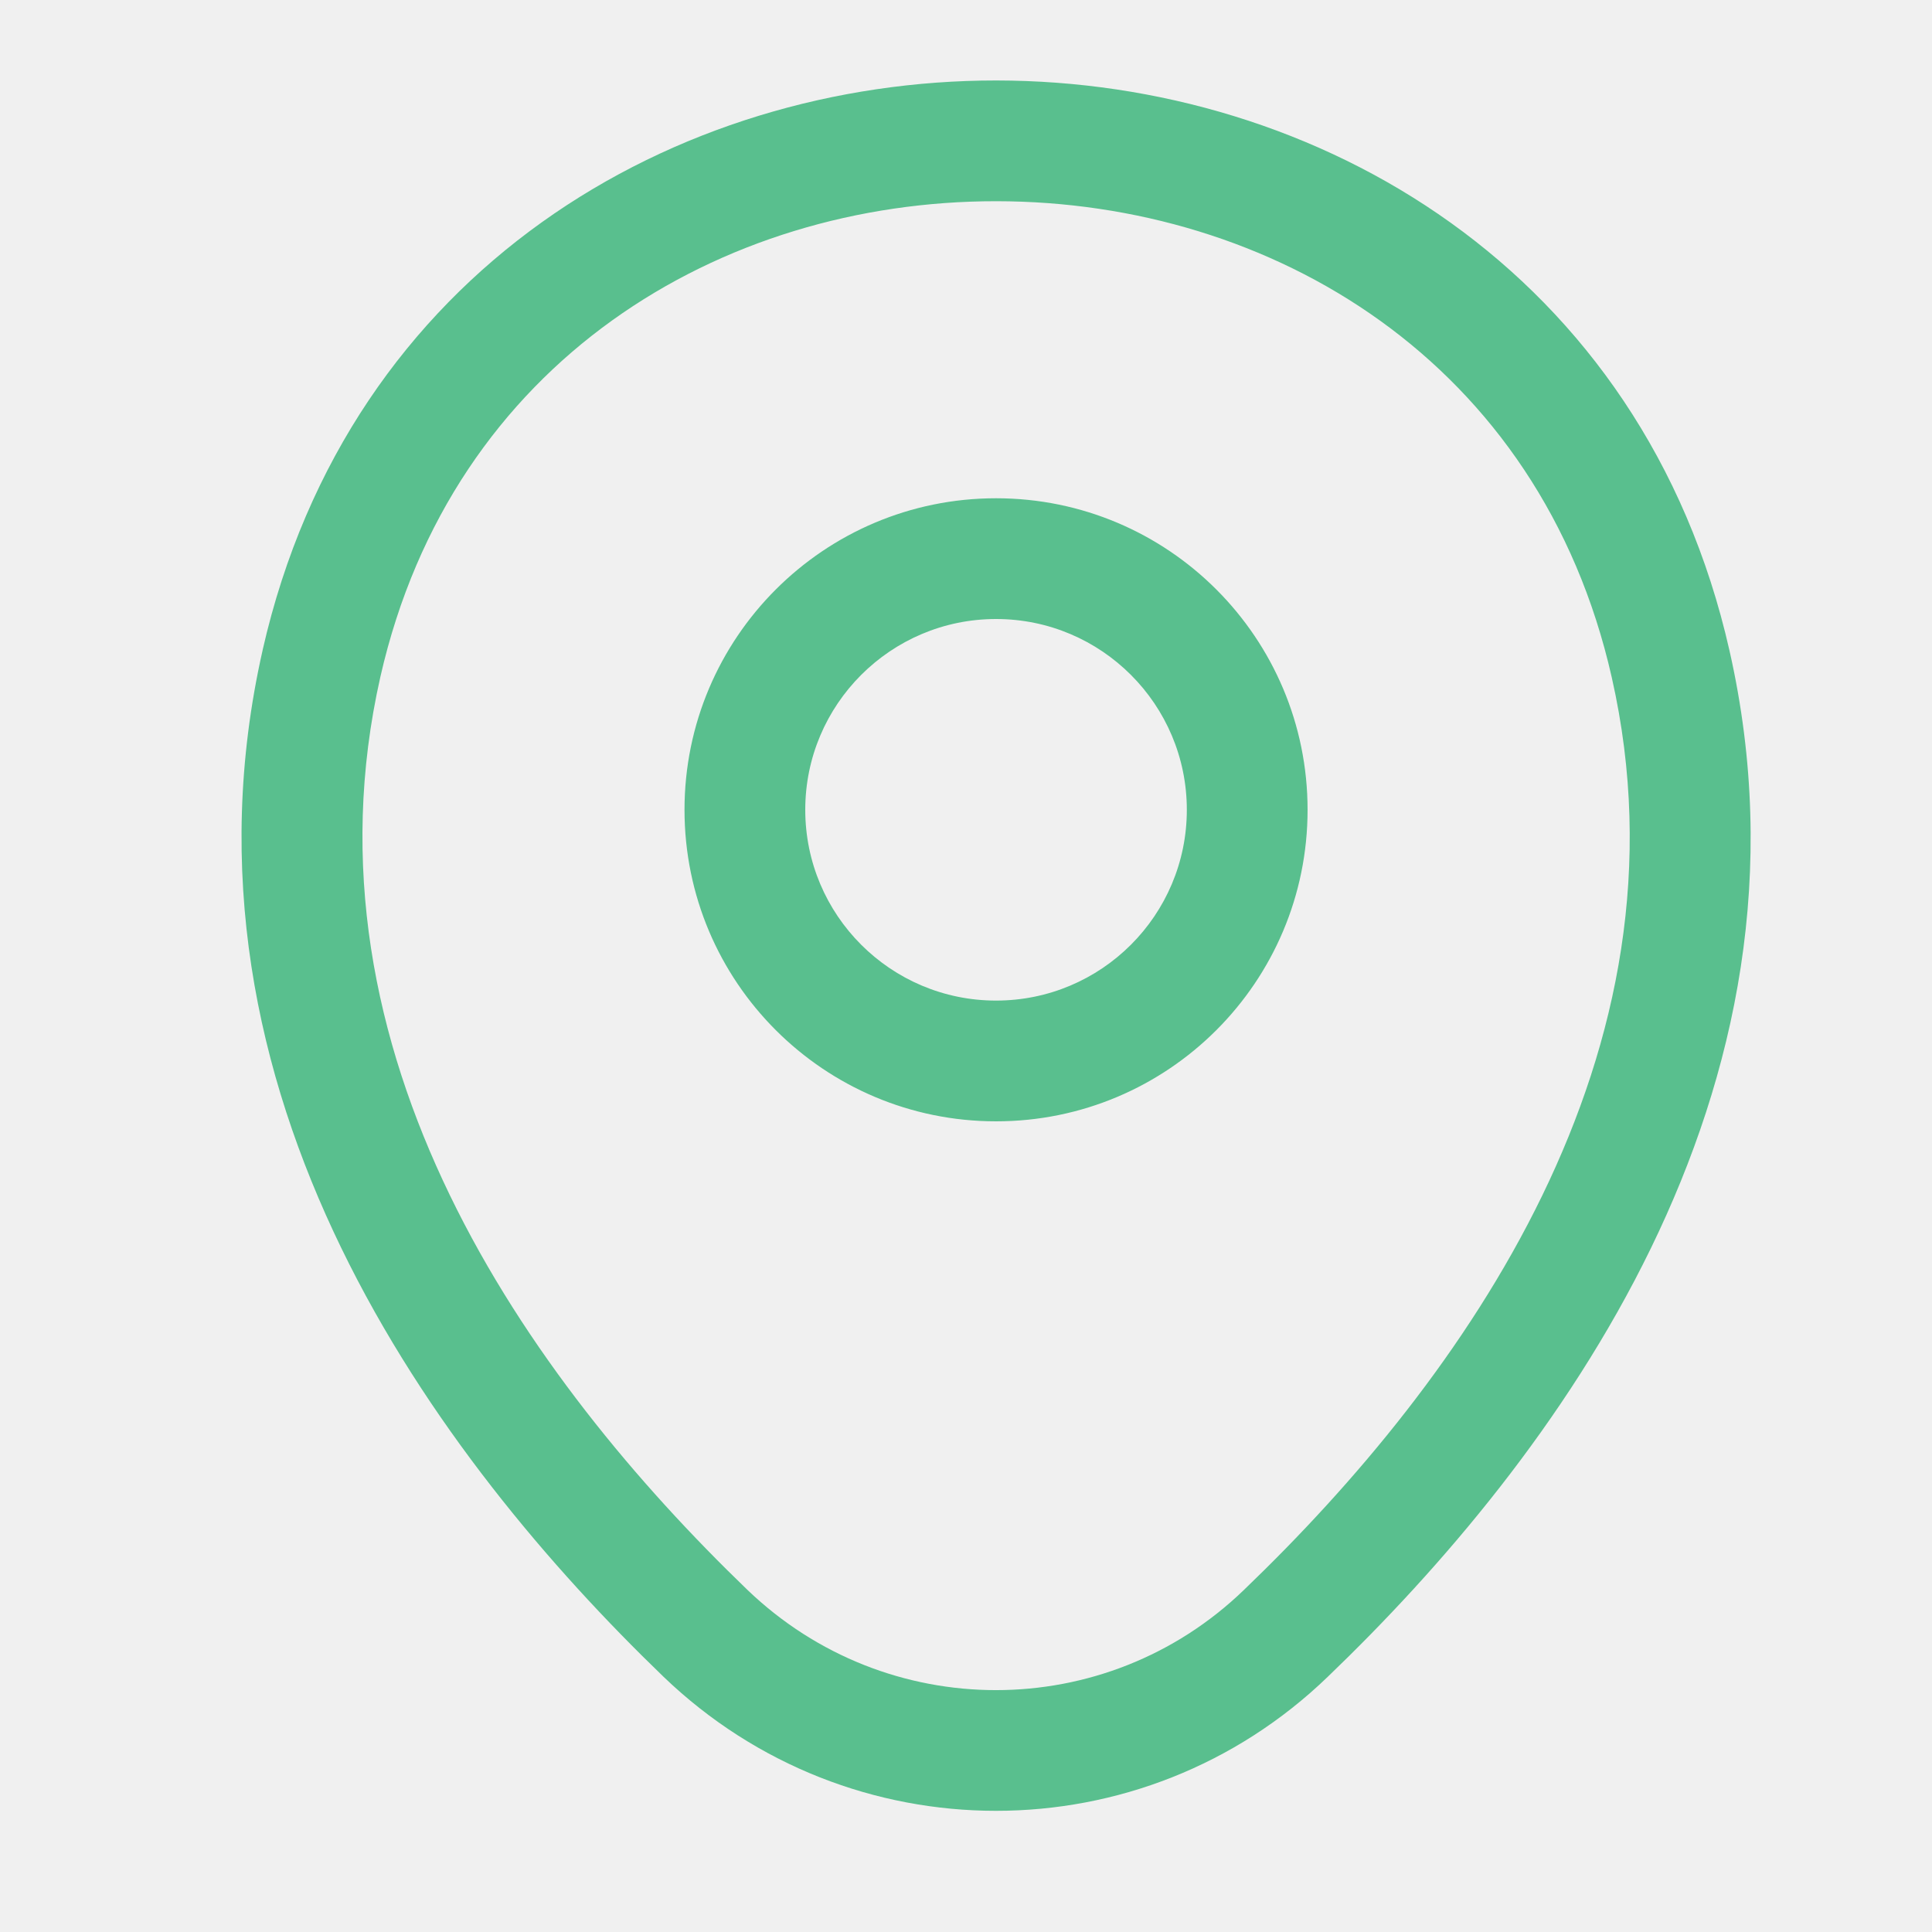
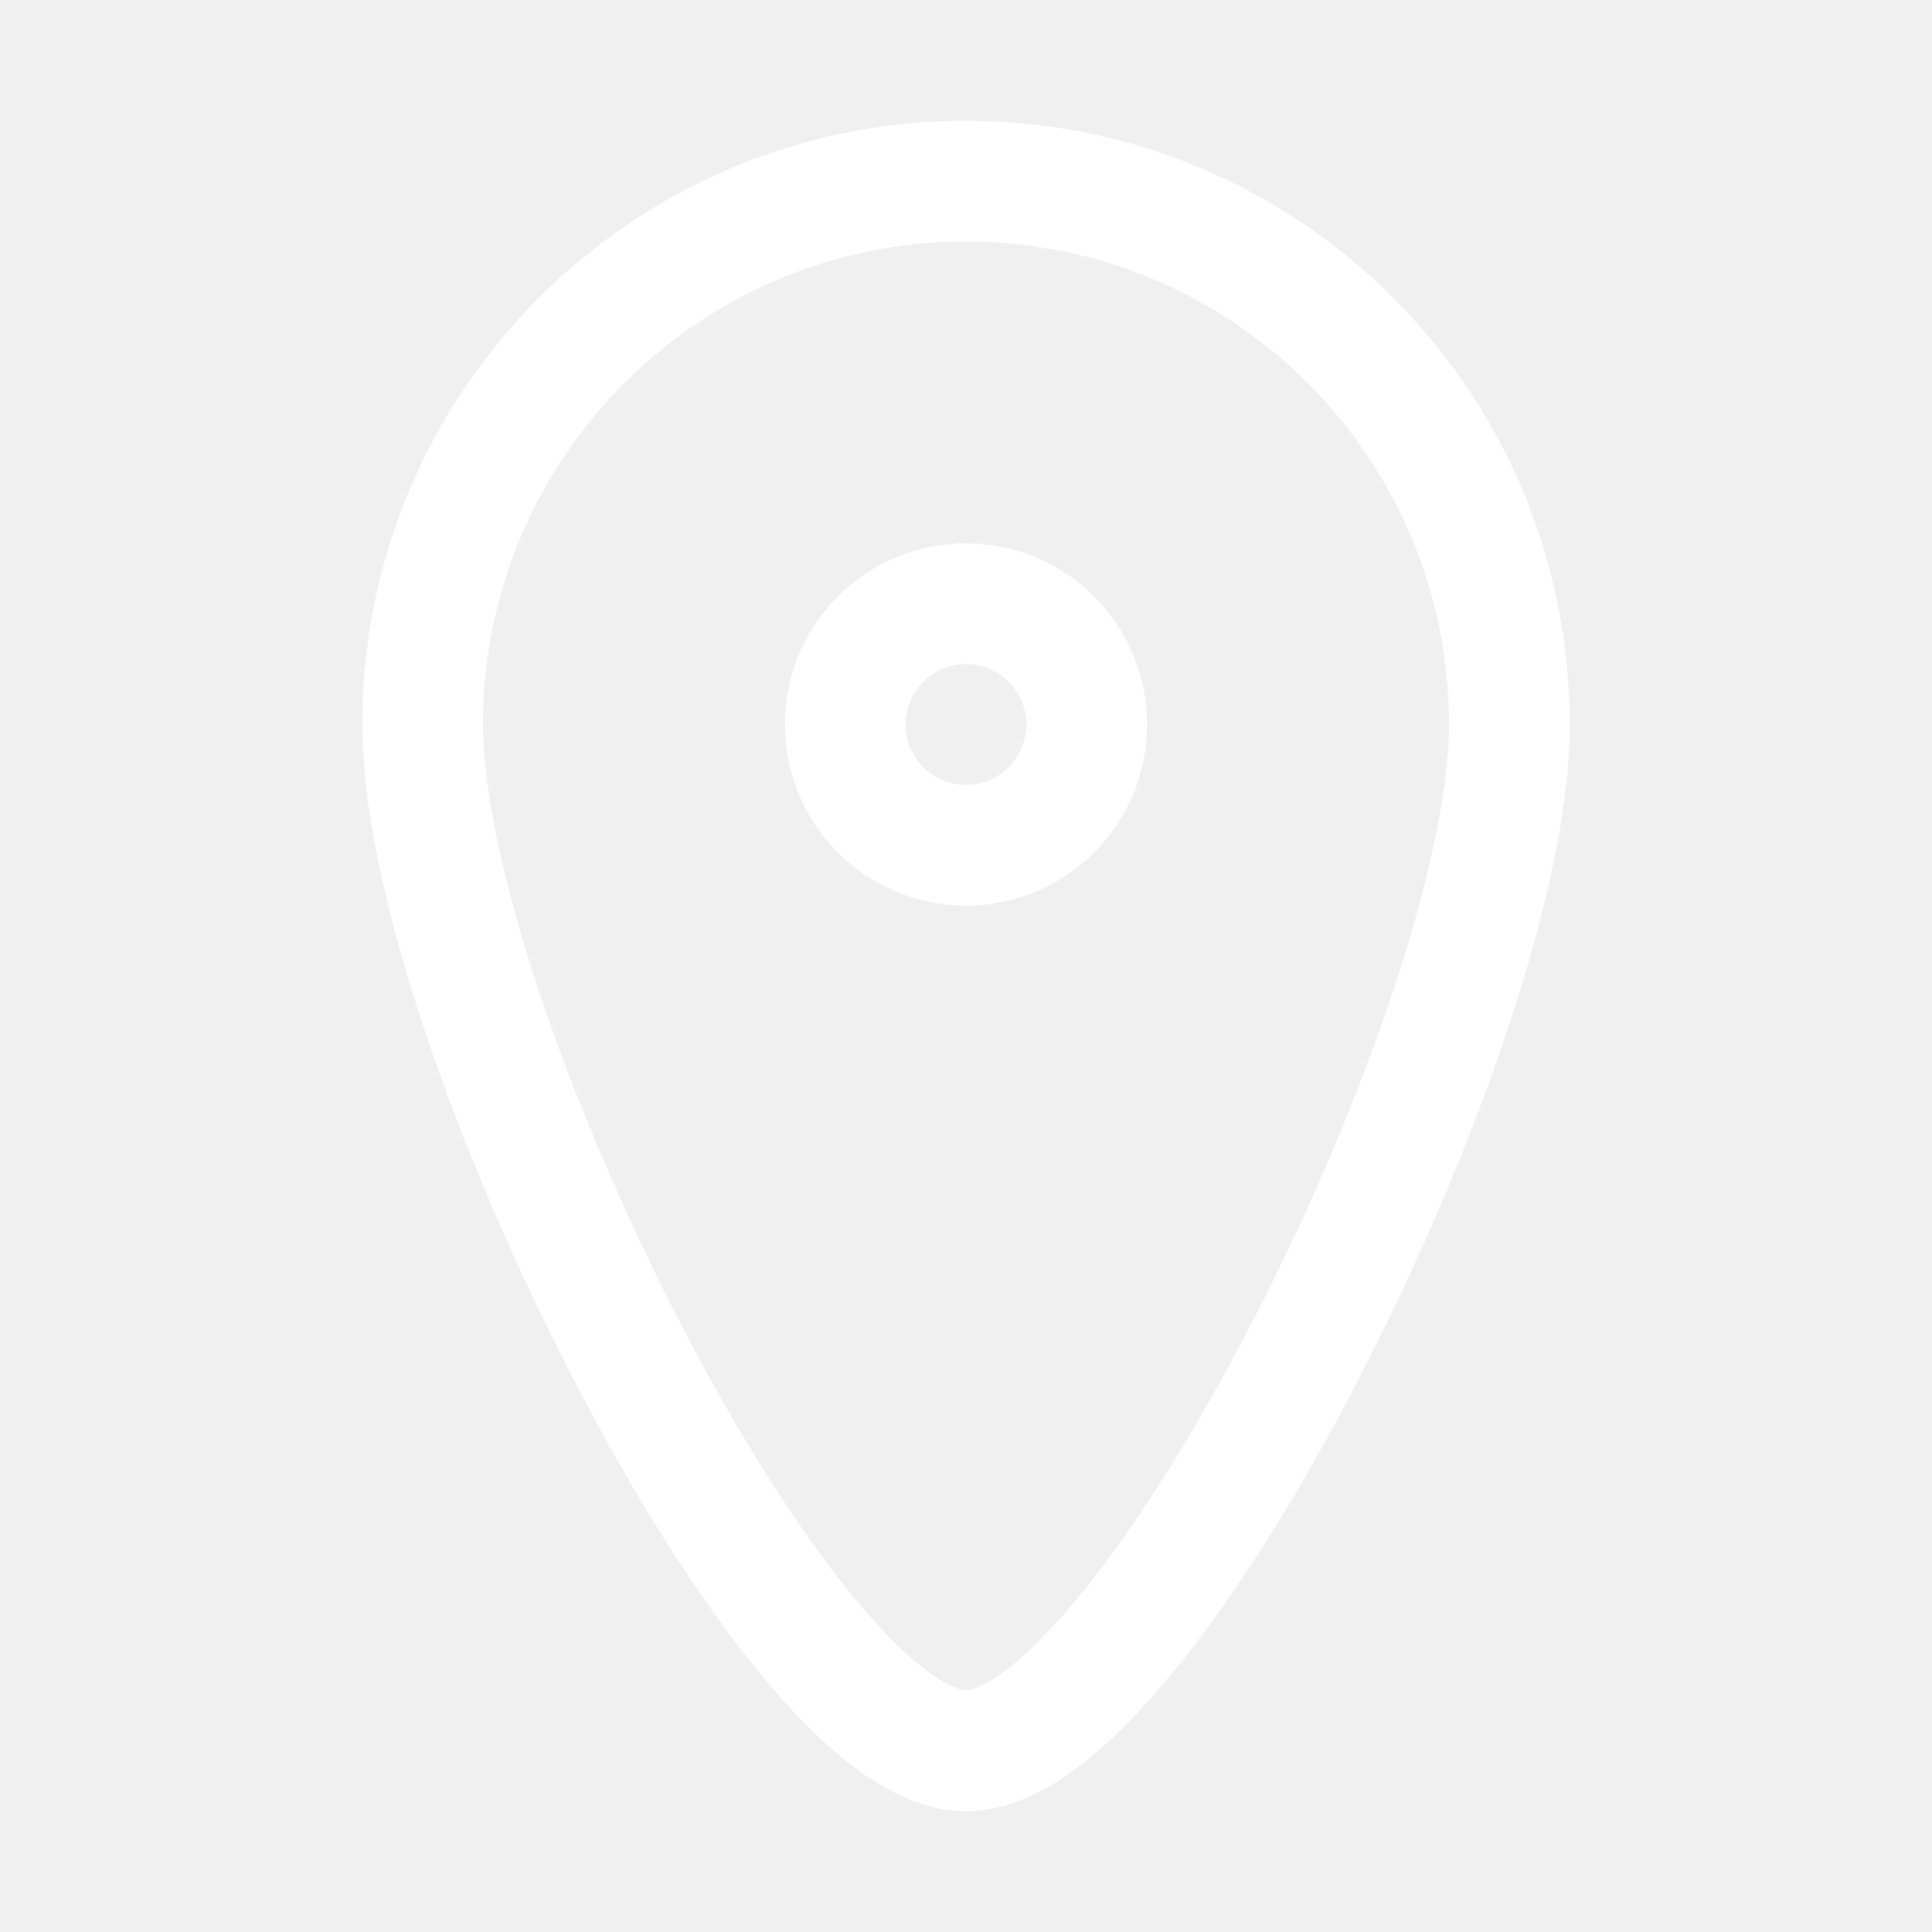
- <svg xmlns="http://www.w3.org/2000/svg" width="20" height="20" viewBox="0 0 20 20" fill="none">
-   <path fill-rule="evenodd" clip-rule="evenodd" d="M3.938 7.005C4.682 3.734 7.467 2.081 10.314 2.083C13.162 2.085 15.945 3.741 16.685 7.013L16.685 7.013C17.566 10.905 15.155 14.271 12.879 16.457L12.877 16.459C11.445 17.841 9.179 17.843 7.737 16.458C5.468 14.272 3.057 10.897 3.938 7.005ZM10.315 0.833C13.632 0.836 17.012 2.792 17.904 6.737C18.94 11.312 16.085 15.111 13.745 17.358C11.827 19.209 8.795 19.207 6.87 17.359L6.869 17.358C4.538 15.111 1.683 11.303 2.719 6.729L2.719 6.728C3.616 2.783 6.998 0.831 10.315 0.833ZM8.336 8.383C8.336 7.293 9.221 6.408 10.311 6.408C11.402 6.408 12.286 7.293 12.286 8.383C12.286 9.474 11.402 10.358 10.311 10.358C9.221 10.358 8.336 9.474 8.336 8.383ZM10.311 5.158C8.53 5.158 7.086 6.602 7.086 8.383C7.086 10.165 8.53 11.608 10.311 11.608C12.093 11.608 13.536 10.165 13.536 8.383C13.536 6.602 12.093 5.158 10.311 5.158Z" fill="#59BF8E" />
+ <svg xmlns="http://www.w3.org/2000/svg" width="24" height="24" viewBox="0 0 24 24" fill="none">
+   <path d="M18.75 9C18.75 12.728 14.25 21.75 12 21.75C9.75 21.75 5.25 12.728 5.25 9C5.25 5.272 8.272 2.25 12 2.25C15.728 2.25 18.75 5.272 18.75 9Z" stroke="white" stroke-width="1.5" />
+   <circle cx="12" cy="9" r="1.5" stroke="white" stroke-width="1.5" />
</svg>
